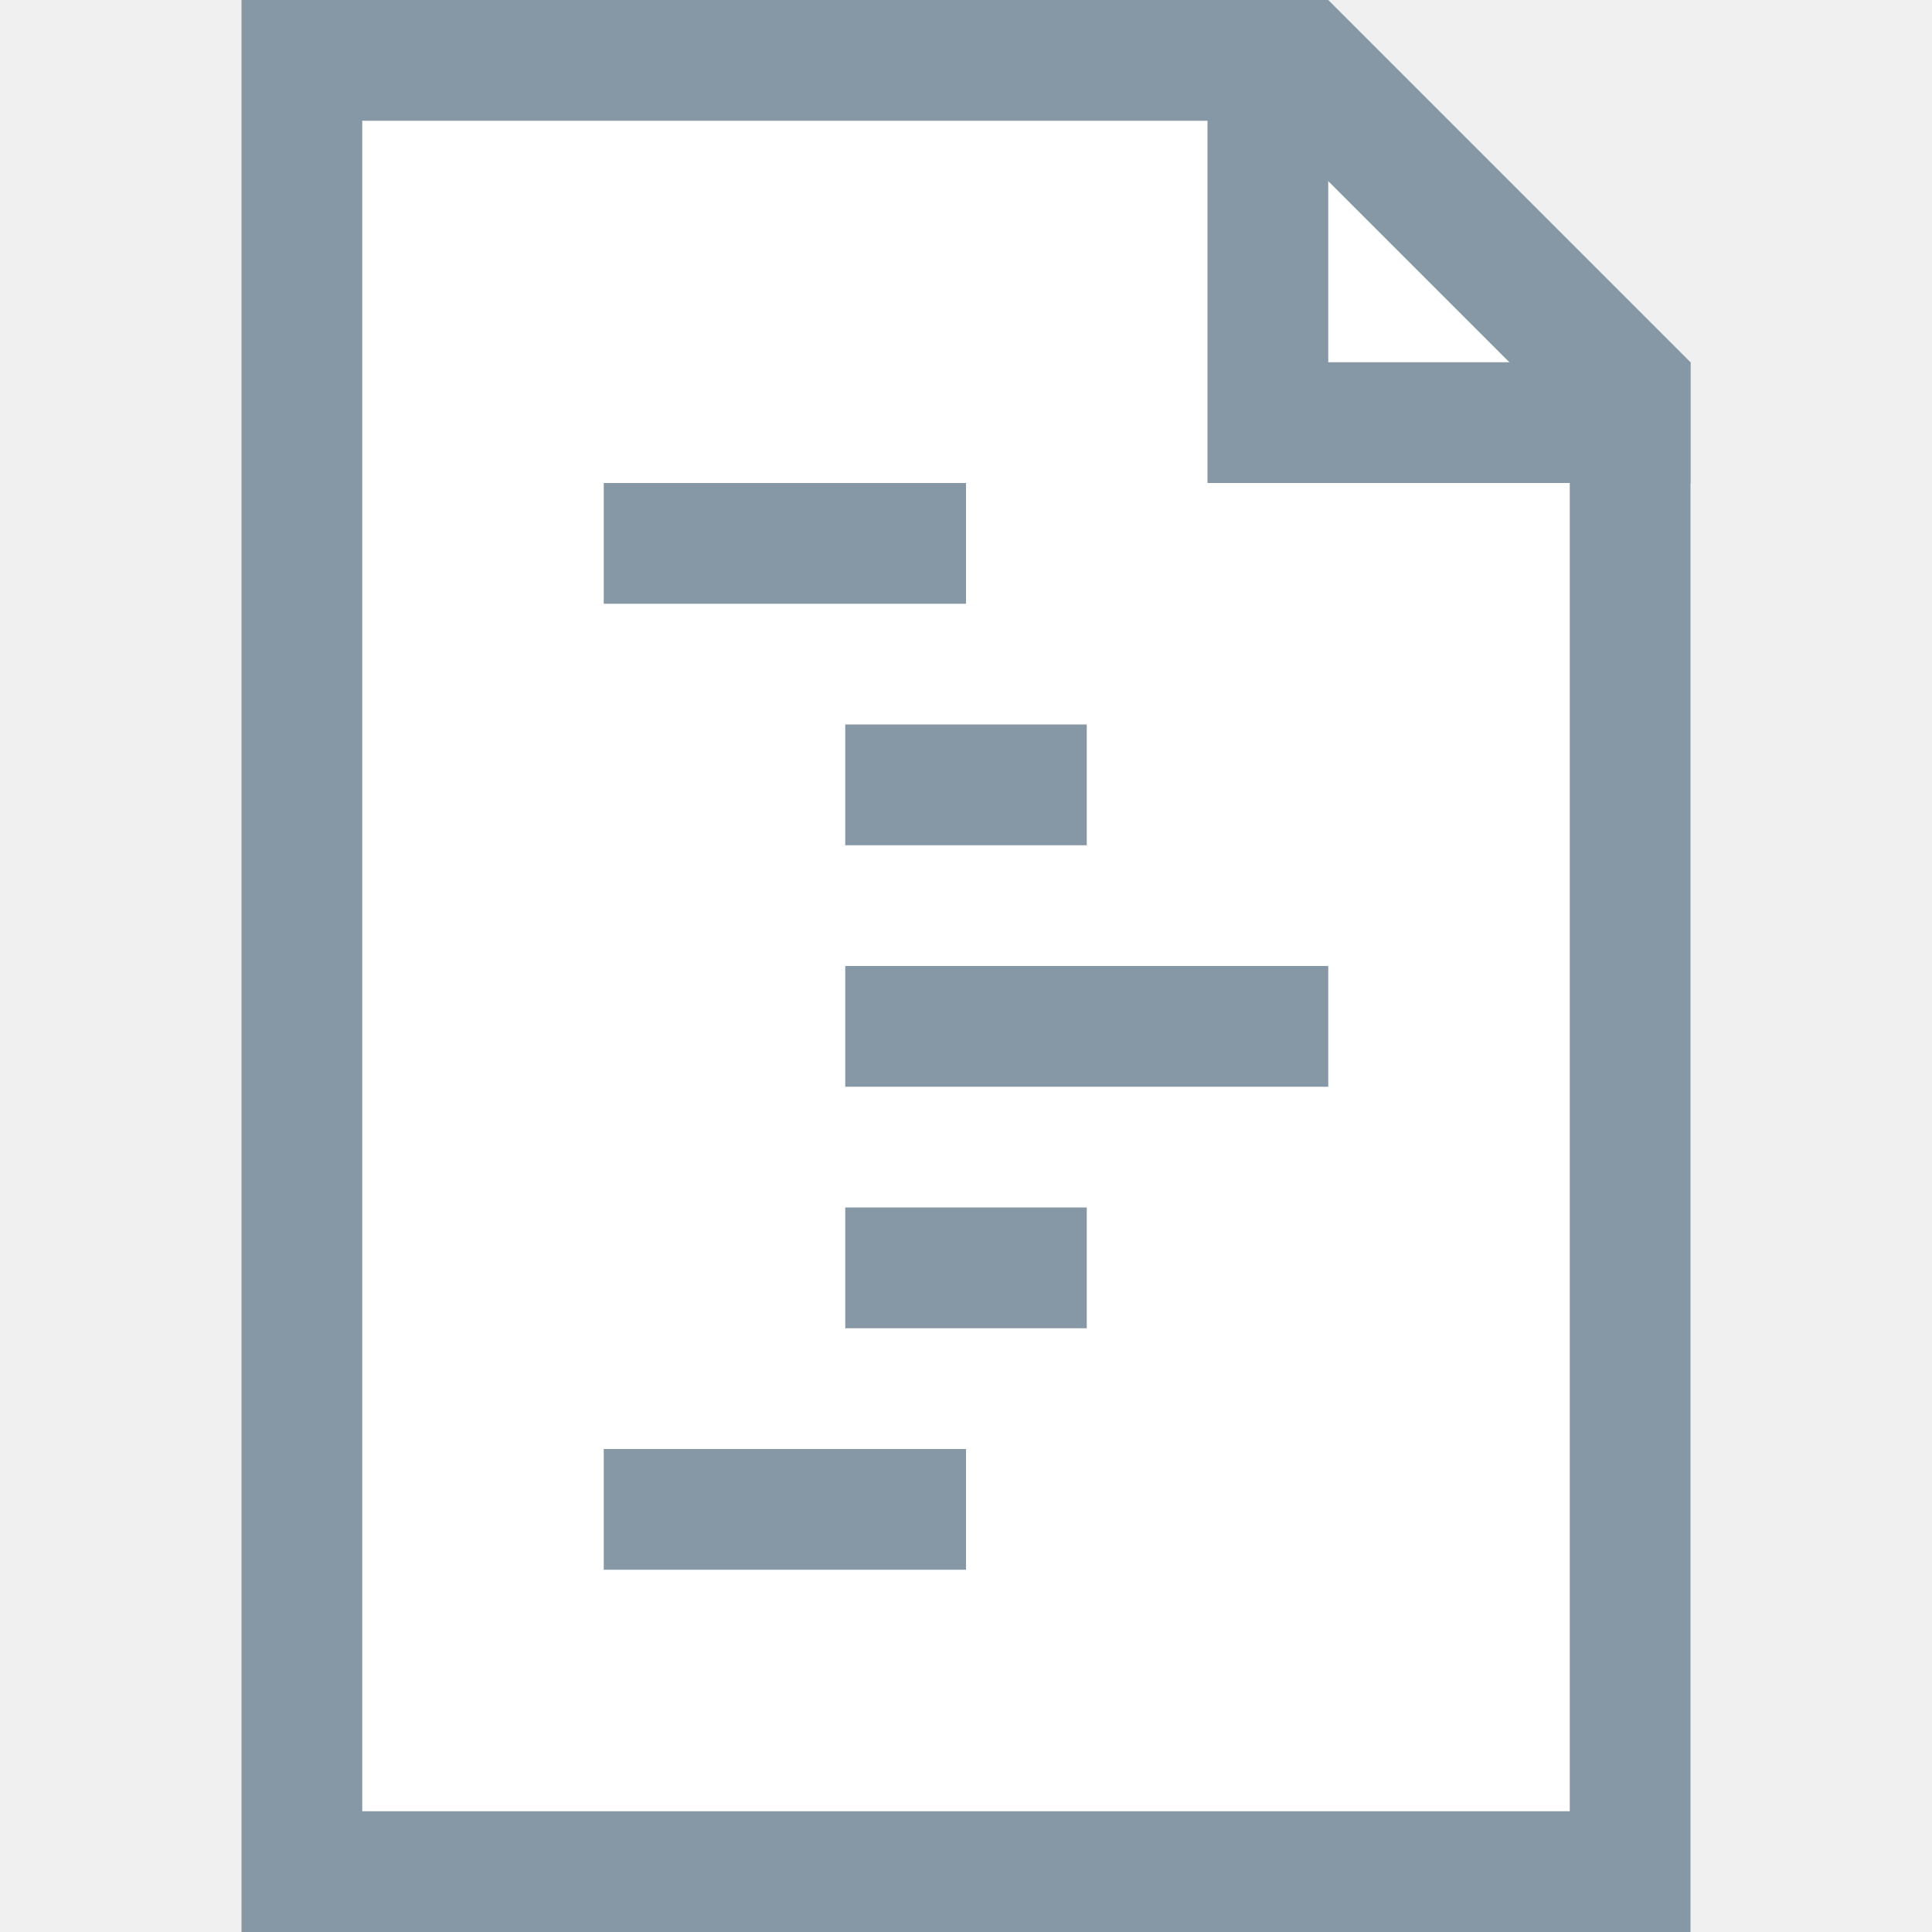
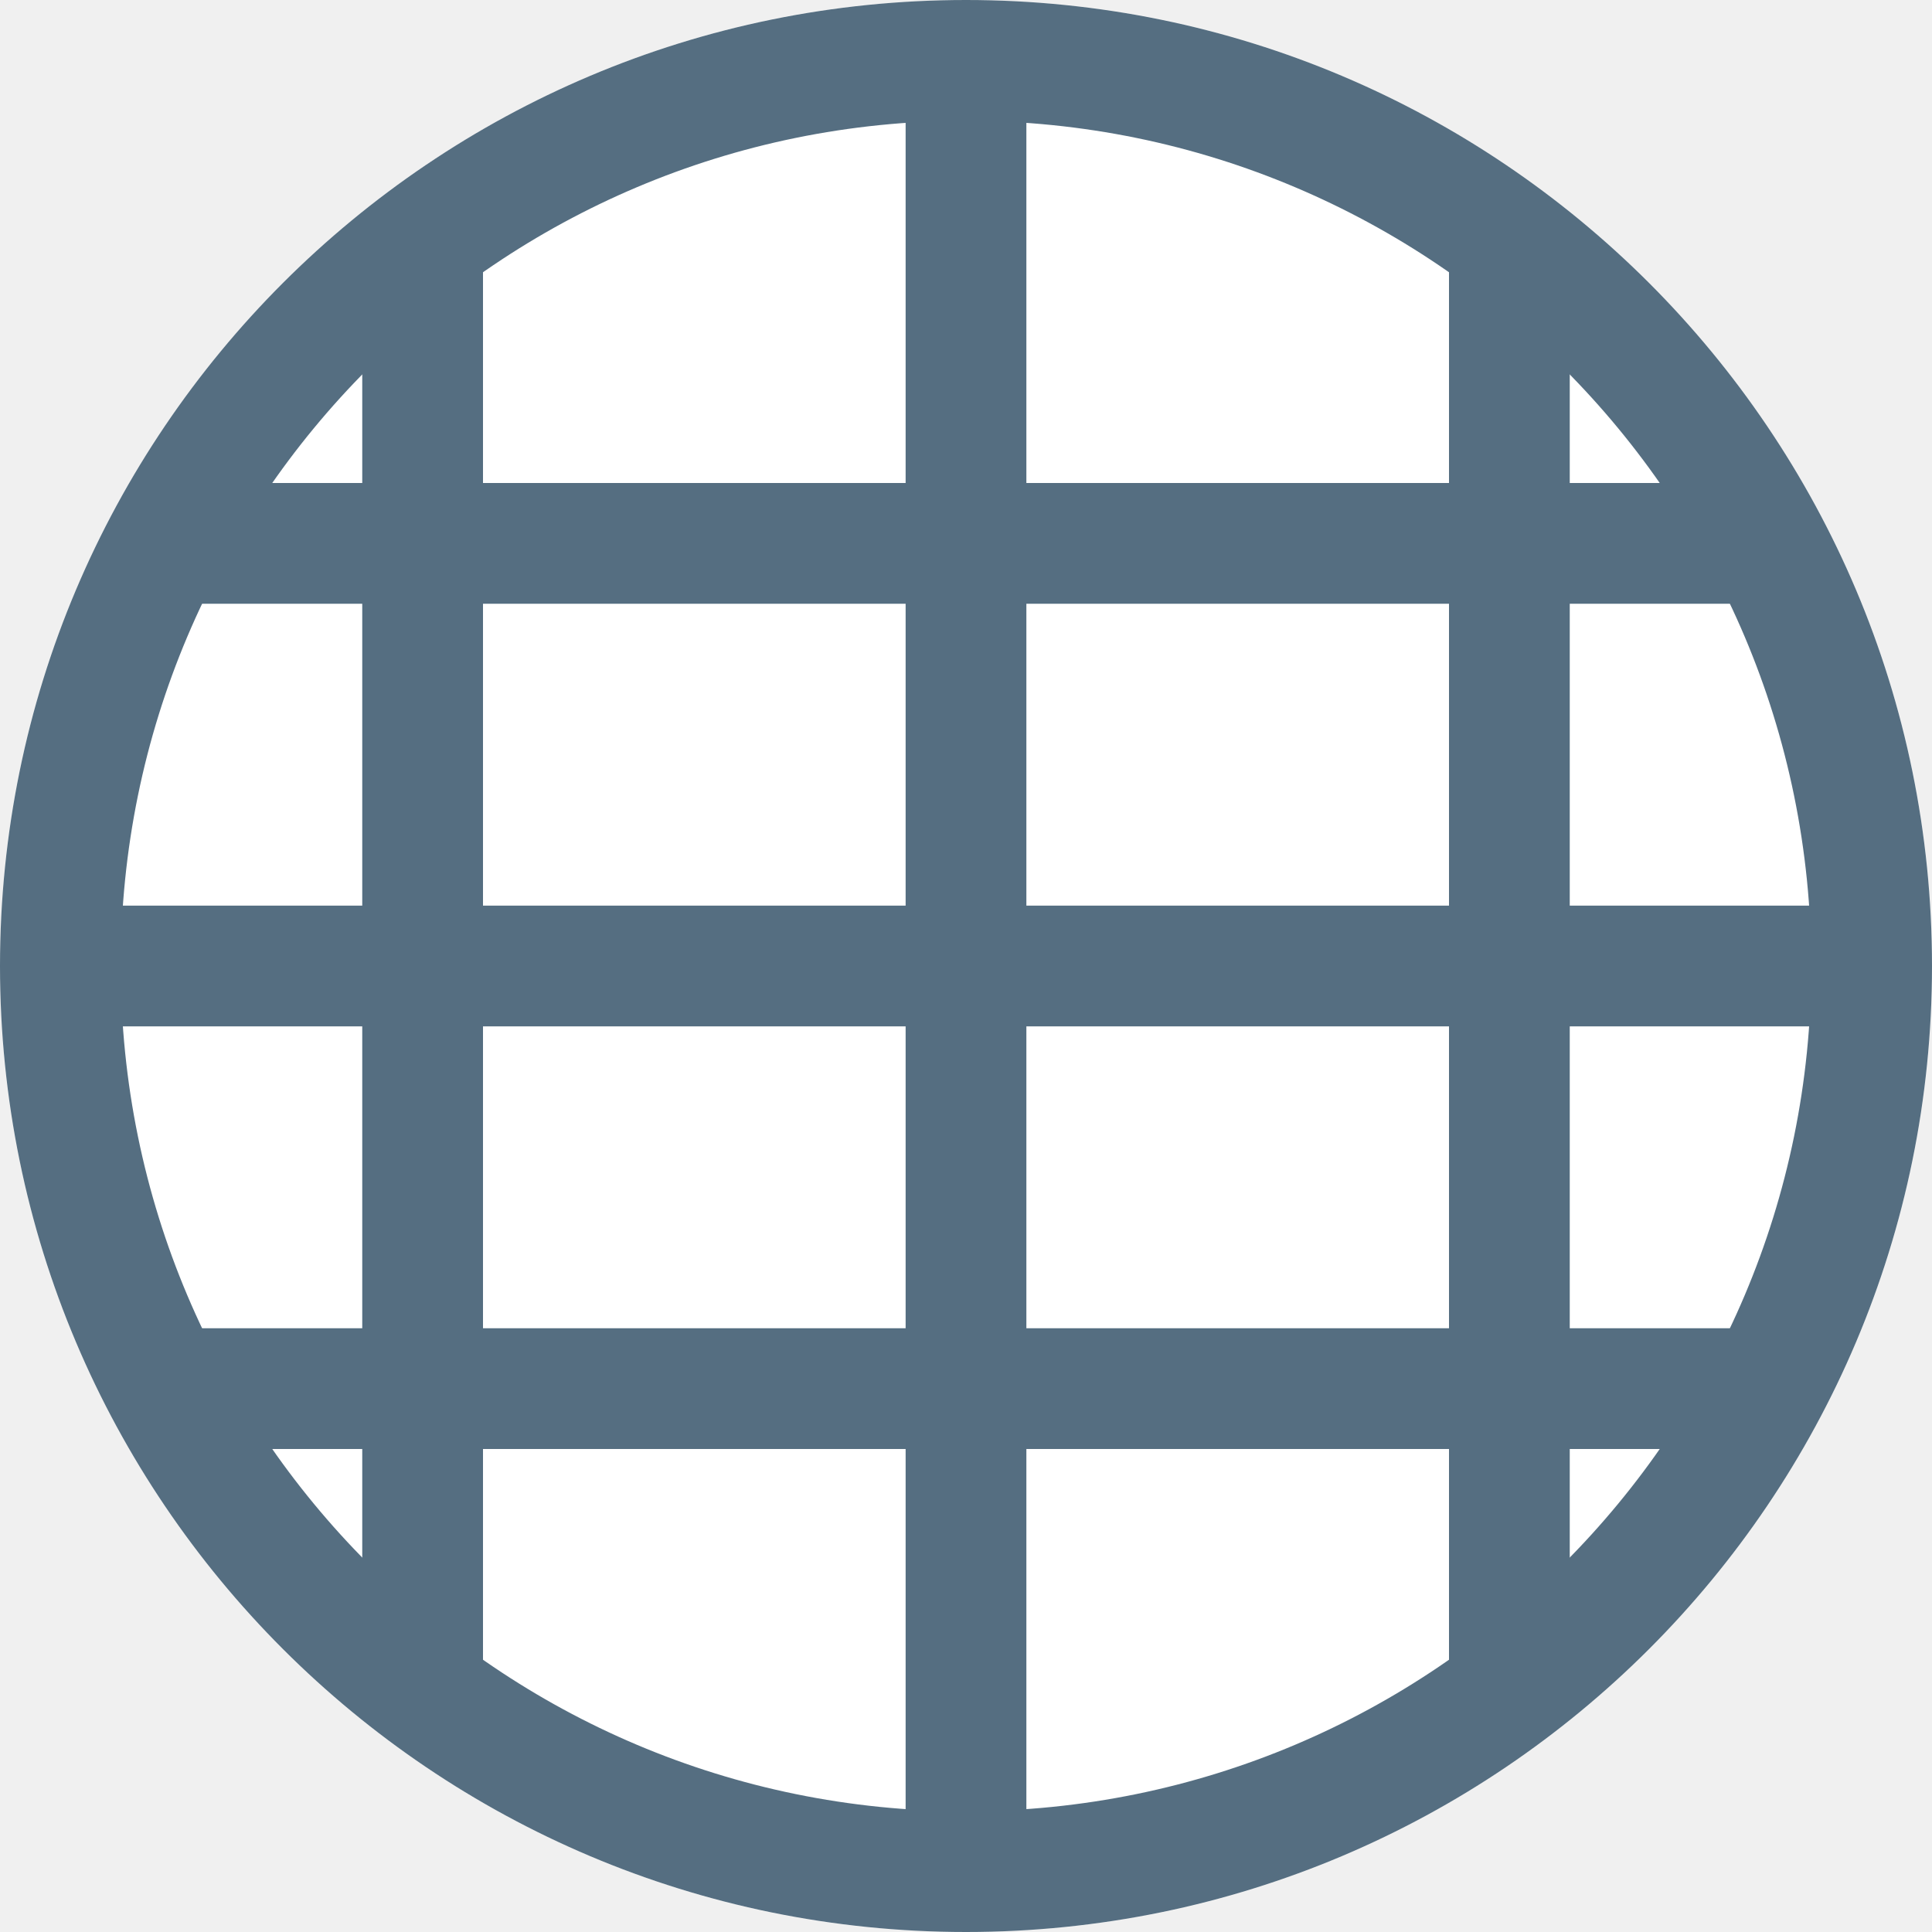
<svg xmlns="http://www.w3.org/2000/svg" width="16" height="16" id="svg4159" version="1.1" viewBox="0 0 16 16">
  <defs id="defs4161">
    <clipPath clipPathUnits="userSpaceOnUse" id="clipPath5603">
      <path style="fill:#00ffff;fill-opacity:1;stroke:none;stroke-width:0.265px;stroke-linecap:butt;stroke-linejoin:miter;stroke-opacity:1" d="m 61.912,165.767 -6.879,6.879 6.879,6.879 6.879,-6.879 z" id="path5605" />
    </clipPath>
  </defs>
  <g id="layer1">
-     <g id="g847">
-       <path id="path839" d="m 2,0 h 9 l 3,3 V 16 H 2 Z" style="fill:#8698a6;fill-opacity:1;stroke:none;stroke-width:1px;stroke-linecap:butt;stroke-linejoin:miter;stroke-opacity:1" />
-       <path id="path841" d="m 3,1 h 7.5 L 13,3.5 V 15 H 3 Z" style="fill:#ffffff;stroke:none;stroke-width:1px;stroke-linecap:butt;stroke-linejoin:miter;stroke-opacity:1" />
-       <path id="rect843" d="m 10,0 v 4 h 1 3 V 3 H 11 V 0 Z" style="opacity:1;fill:#8698a6;fill-opacity:1;fill-rule:nonzero;stroke:none;stroke-width:1;stroke-linecap:square;stroke-linejoin:bevel;stroke-miterlimit:4;stroke-dasharray:none;stroke-dashoffset:35;stroke-opacity:1" />
-       <rect y="4" x="5" height="1" width="3" id="rect867" style="opacity:1;fill:#8698a6;fill-opacity:1;fill-rule:nonzero;stroke:none;stroke-width:1;stroke-linecap:square;stroke-linejoin:bevel;stroke-miterlimit:4;stroke-dasharray:none;stroke-dashoffset:35;stroke-opacity:1" />
-       <rect y="6" x="7" height="1" width="2" id="rect869" style="opacity:1;fill:#8698a6;fill-opacity:1;fill-rule:nonzero;stroke:none;stroke-width:1;stroke-linecap:square;stroke-linejoin:bevel;stroke-miterlimit:4;stroke-dasharray:none;stroke-dashoffset:35;stroke-opacity:1" />
-       <rect y="8" x="7" height="1" width="4" id="rect871" style="opacity:1;fill:#8698a6;fill-opacity:1;fill-rule:nonzero;stroke:none;stroke-width:1;stroke-linecap:square;stroke-linejoin:bevel;stroke-miterlimit:4;stroke-dasharray:none;stroke-dashoffset:35;stroke-opacity:1" />
-       <rect y="10" x="7" height="1" width="2" id="rect873" style="opacity:1;fill:#8698a6;fill-opacity:1;fill-rule:nonzero;stroke:none;stroke-width:1;stroke-linecap:square;stroke-linejoin:bevel;stroke-miterlimit:4;stroke-dasharray:none;stroke-dashoffset:35;stroke-opacity:1" />
-       <rect y="12" x="5" height="1" width="3" id="rect894" style="opacity:1;fill:#8698a6;fill-opacity:1;fill-rule:nonzero;stroke:none;stroke-width:1;stroke-linecap:square;stroke-linejoin:bevel;stroke-miterlimit:4;stroke-dasharray:none;stroke-dashoffset:35;stroke-opacity:1" />
+     <g id="g4829">
+       <path style="opacity:1;fill:#ffffff;fill-opacity:1;fill-rule:nonzero;stroke:none;stroke-width:6;stroke-linecap:square;stroke-linejoin:bevel;stroke-miterlimit:4;stroke-dasharray:none;stroke-dashoffset:35;stroke-opacity:1" d="M 8,0 C 3.582,0 0,3.582 0,8 c 0,4.418 3.582,8 8,8 4.418,0 8,-3.582 8,-8 C 16,3.582 12.418,0 8,0 Z" id="path823" />
+       <path id="path843" d="M 8,0 A 8,8 0 0 0 0,8 8,8 0 0 0 8,16 8,8 0 0 0 16,8 8,8 0 0 0 8,0 Z M 8,1 A 7,7 0 0 1 15,8 7,7 0 0 1 8,15 7,7 0 0 1 1,8 7,7 0 0 1 8,1 Z" style="opacity:1;fill:#556e81;fill-opacity:1;fill-rule:nonzero;stroke:none;stroke-width:6;stroke-linecap:square;stroke-linejoin:bevel;stroke-miterlimit:4;stroke-dasharray:none;stroke-dashoffset:35;stroke-opacity:1" />
+       <path id="rect4768" d="M 7.5,0.5 V 4 H 4 V 2 H 3 V 4 H 1.5 V 5 H 3 V 7.5 H 0.5 v 1 H 3 V 11 H 1.5 v 1 H 3 v 2 h 1 v -2 h 3.5 v 3.5 h 1 V 12 H 12 v 2 h 1 v -2 h 1.5 V 11 H 13 V 8.5 h 2.5 v -1 H 13 V 5 h 1.5 V 4 H 13 V 2 H 12 V 4 H 8.5 V 0.5 Z M 4,5 H 7.5 V 7.5 H 4 Z M 8.5,5 H 12 V 7.5 H 8.5 Z M 4,8.5 H 7.5 V 11 H 4 Z m 4.5,0 H 12 V 11 H 8.5 Z" style="opacity:1;fill:#556e81;fill-opacity:1;fill-rule:nonzero;stroke:none;stroke-width:0.381;stroke-linecap:square;stroke-linejoin:bevel;stroke-miterlimit:4;stroke-dasharray:none;stroke-dashoffset:35;stroke-opacity:1" />
    </g>
  </g>
</svg>
